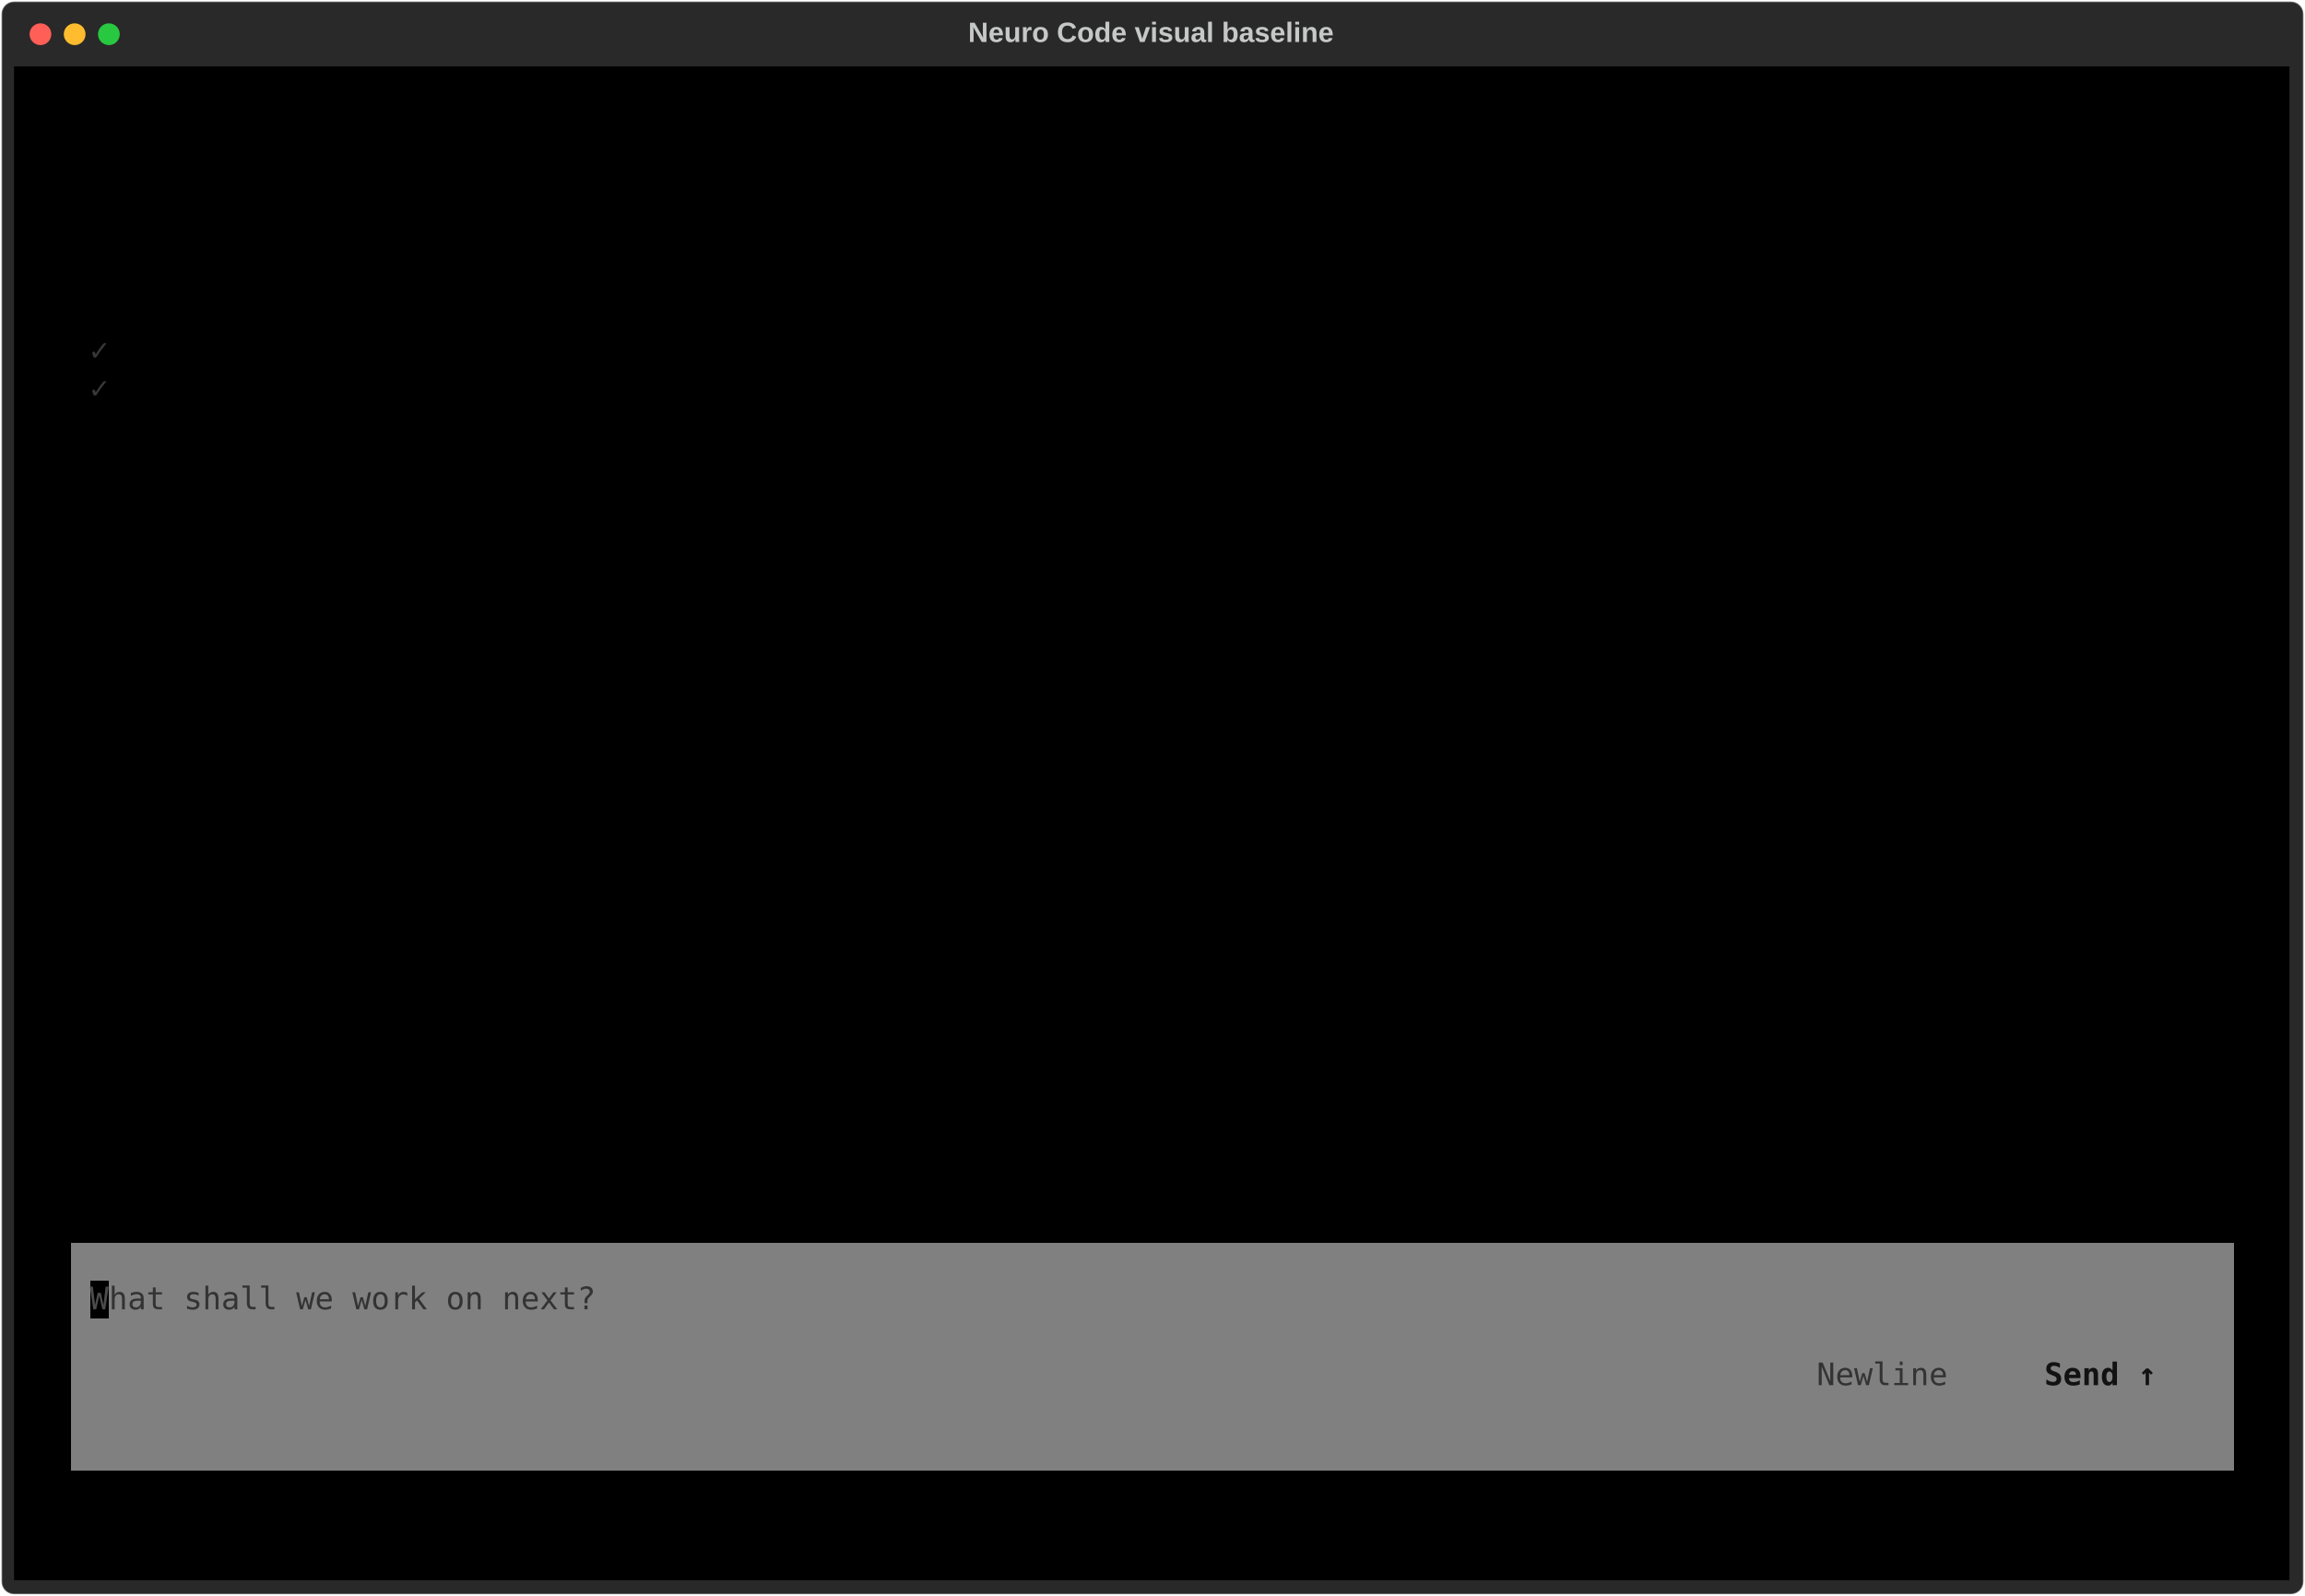
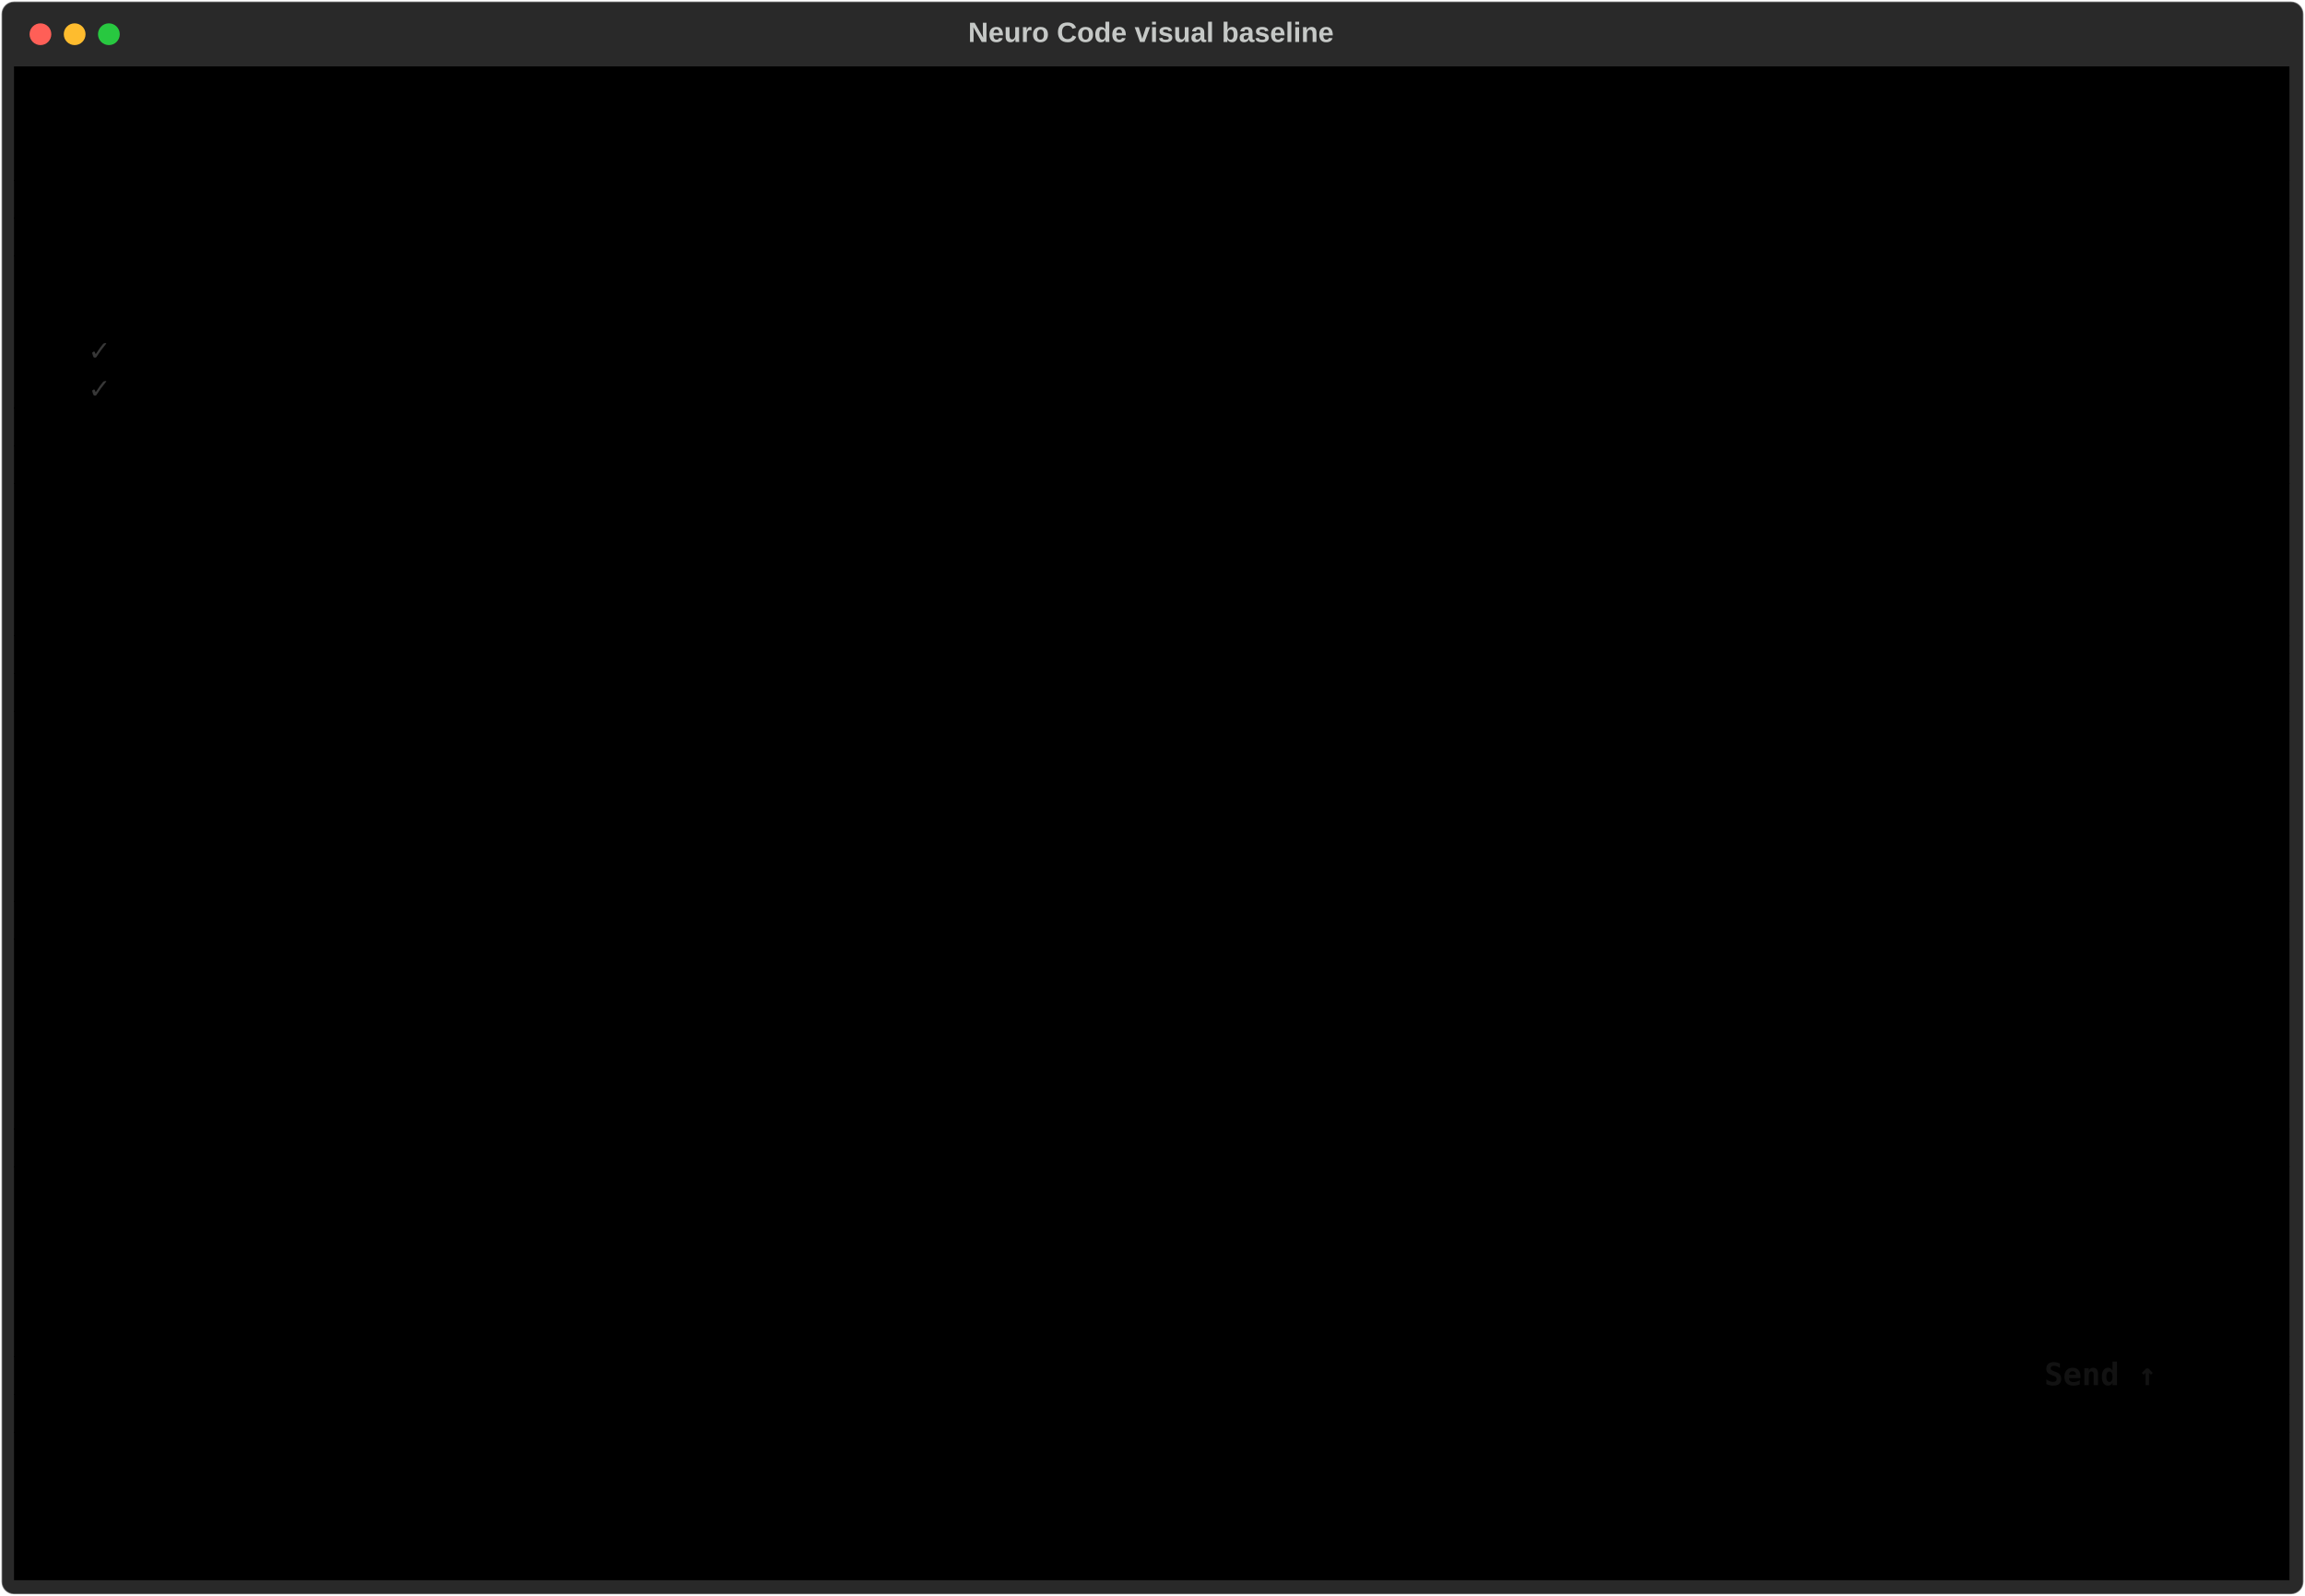
<svg xmlns="http://www.w3.org/2000/svg" class="rich-terminal" viewBox="0 0 1482 1026.0">
  <style>

    @font-face {
        font-family: "Fira Code";
        src: local("FiraCode-Regular"),
                url("https://cdnjs.cloudflare.com/ajax/libs/firacode/6.2.0/woff2/FiraCode-Regular.woff2") format("woff2"),
                url("https://cdnjs.cloudflare.com/ajax/libs/firacode/6.2.0/woff/FiraCode-Regular.woff") format("woff");
        font-style: normal;
        font-weight: 400;
    }
    @font-face {
        font-family: "Fira Code";
        src: local("FiraCode-Bold"),
                url("https://cdnjs.cloudflare.com/ajax/libs/firacode/6.2.0/woff2/FiraCode-Bold.woff2") format("woff2"),
                url("https://cdnjs.cloudflare.com/ajax/libs/firacode/6.2.0/woff/FiraCode-Bold.woff") format("woff");
        font-style: bold;
        font-weight: 700;
    }

-     .terminal-3886318986-matrix {
+     .terminal-2672326198-matrix {
        font-family: Fira Code, monospace;
        font-size: 20px;
        line-height: 24.4px;
        font-variant-east-asian: full-width;
    }

-     .terminal-3886318986-title {
+     .terminal-2672326198-title {
        font-size: 18px;
        font-weight: bold;
        font-family: arial;
    }

-     .terminal-3886318986-r1 { fill: #c5c8c6 }
- .terminal-3886318986-r2 { fill: #000000;font-weight: bold }
- .terminal-3886318986-r3 { fill: #000000 }
- .terminal-3886318986-r4 { fill: #373737;font-weight: bold }
- .terminal-3886318986-r5 { fill: #4c4c4c }
- .terminal-3886318986-r6 { fill: #333333 }
- .terminal-3886318986-r7 { fill: #808080 }
- .terminal-3886318986-r8 { fill: #121212;font-weight: bold }
+     .terminal-2672326198-r1 { fill: #c5c8c6 }
+ .terminal-2672326198-r2 { fill: #000000;font-weight: bold }
+ .terminal-2672326198-r3 { fill: #000000 }
+ .terminal-2672326198-r4 { fill: #373737;font-weight: bold }
+ .terminal-2672326198-r5 { fill: #121212;font-weight: bold }
    </style>
  <defs>
-     <clipPath id="terminal-3886318986-clip-terminal">
+     <clipPath id="terminal-2672326198-clip-terminal">
      <rect x="0" y="0" width="1463.0" height="975.0" />
    </clipPath>
-     <clipPath id="terminal-3886318986-line-0">
+     <clipPath id="terminal-2672326198-line-0">
      <rect x="0" y="1.5" width="1464" height="24.65" />
    </clipPath>
-     <clipPath id="terminal-3886318986-line-1">
+     <clipPath id="terminal-2672326198-line-1">
      <rect x="0" y="25.9" width="1464" height="24.65" />
    </clipPath>
-     <clipPath id="terminal-3886318986-line-2">
+     <clipPath id="terminal-2672326198-line-2">
      <rect x="0" y="50.3" width="1464" height="24.65" />
    </clipPath>
-     <clipPath id="terminal-3886318986-line-3">
+     <clipPath id="terminal-2672326198-line-3">
      <rect x="0" y="74.7" width="1464" height="24.65" />
    </clipPath>
-     <clipPath id="terminal-3886318986-line-4">
+     <clipPath id="terminal-2672326198-line-4">
      <rect x="0" y="99.1" width="1464" height="24.65" />
    </clipPath>
-     <clipPath id="terminal-3886318986-line-5">
+     <clipPath id="terminal-2672326198-line-5">
      <rect x="0" y="123.5" width="1464" height="24.65" />
    </clipPath>
-     <clipPath id="terminal-3886318986-line-6">
+     <clipPath id="terminal-2672326198-line-6">
      <rect x="0" y="147.9" width="1464" height="24.65" />
    </clipPath>
-     <clipPath id="terminal-3886318986-line-7">
+     <clipPath id="terminal-2672326198-line-7">
      <rect x="0" y="172.3" width="1464" height="24.65" />
    </clipPath>
-     <clipPath id="terminal-3886318986-line-8">
+     <clipPath id="terminal-2672326198-line-8">
      <rect x="0" y="196.7" width="1464" height="24.65" />
    </clipPath>
-     <clipPath id="terminal-3886318986-line-9">
+     <clipPath id="terminal-2672326198-line-9">
      <rect x="0" y="221.1" width="1464" height="24.65" />
    </clipPath>
-     <clipPath id="terminal-3886318986-line-10">
+     <clipPath id="terminal-2672326198-line-10">
      <rect x="0" y="245.5" width="1464" height="24.65" />
    </clipPath>
-     <clipPath id="terminal-3886318986-line-11">
+     <clipPath id="terminal-2672326198-line-11">
      <rect x="0" y="269.9" width="1464" height="24.65" />
    </clipPath>
-     <clipPath id="terminal-3886318986-line-12">
+     <clipPath id="terminal-2672326198-line-12">
      <rect x="0" y="294.3" width="1464" height="24.65" />
    </clipPath>
-     <clipPath id="terminal-3886318986-line-13">
+     <clipPath id="terminal-2672326198-line-13">
      <rect x="0" y="318.7" width="1464" height="24.65" />
    </clipPath>
-     <clipPath id="terminal-3886318986-line-14">
+     <clipPath id="terminal-2672326198-line-14">
      <rect x="0" y="343.1" width="1464" height="24.65" />
    </clipPath>
-     <clipPath id="terminal-3886318986-line-15">
+     <clipPath id="terminal-2672326198-line-15">
      <rect x="0" y="367.5" width="1464" height="24.65" />
    </clipPath>
-     <clipPath id="terminal-3886318986-line-16">
+     <clipPath id="terminal-2672326198-line-16">
      <rect x="0" y="391.9" width="1464" height="24.65" />
    </clipPath>
-     <clipPath id="terminal-3886318986-line-17">
+     <clipPath id="terminal-2672326198-line-17">
      <rect x="0" y="416.3" width="1464" height="24.65" />
    </clipPath>
-     <clipPath id="terminal-3886318986-line-18">
+     <clipPath id="terminal-2672326198-line-18">
      <rect x="0" y="440.7" width="1464" height="24.65" />
    </clipPath>
-     <clipPath id="terminal-3886318986-line-19">
+     <clipPath id="terminal-2672326198-line-19">
      <rect x="0" y="465.1" width="1464" height="24.65" />
    </clipPath>
-     <clipPath id="terminal-3886318986-line-20">
+     <clipPath id="terminal-2672326198-line-20">
      <rect x="0" y="489.5" width="1464" height="24.65" />
    </clipPath>
-     <clipPath id="terminal-3886318986-line-21">
+     <clipPath id="terminal-2672326198-line-21">
      <rect x="0" y="513.9" width="1464" height="24.65" />
    </clipPath>
-     <clipPath id="terminal-3886318986-line-22">
+     <clipPath id="terminal-2672326198-line-22">
      <rect x="0" y="538.3" width="1464" height="24.65" />
    </clipPath>
-     <clipPath id="terminal-3886318986-line-23">
+     <clipPath id="terminal-2672326198-line-23">
      <rect x="0" y="562.7" width="1464" height="24.65" />
    </clipPath>
-     <clipPath id="terminal-3886318986-line-24">
+     <clipPath id="terminal-2672326198-line-24">
      <rect x="0" y="587.1" width="1464" height="24.65" />
    </clipPath>
-     <clipPath id="terminal-3886318986-line-25">
+     <clipPath id="terminal-2672326198-line-25">
      <rect x="0" y="611.5" width="1464" height="24.65" />
    </clipPath>
-     <clipPath id="terminal-3886318986-line-26">
+     <clipPath id="terminal-2672326198-line-26">
      <rect x="0" y="635.9" width="1464" height="24.65" />
    </clipPath>
-     <clipPath id="terminal-3886318986-line-27">
+     <clipPath id="terminal-2672326198-line-27">
      <rect x="0" y="660.3" width="1464" height="24.65" />
    </clipPath>
-     <clipPath id="terminal-3886318986-line-28">
+     <clipPath id="terminal-2672326198-line-28">
      <rect x="0" y="684.7" width="1464" height="24.65" />
    </clipPath>
-     <clipPath id="terminal-3886318986-line-29">
+     <clipPath id="terminal-2672326198-line-29">
      <rect x="0" y="709.1" width="1464" height="24.65" />
    </clipPath>
-     <clipPath id="terminal-3886318986-line-30">
+     <clipPath id="terminal-2672326198-line-30">
      <rect x="0" y="733.5" width="1464" height="24.65" />
    </clipPath>
-     <clipPath id="terminal-3886318986-line-31">
+     <clipPath id="terminal-2672326198-line-31">
      <rect x="0" y="757.9" width="1464" height="24.65" />
    </clipPath>
-     <clipPath id="terminal-3886318986-line-32">
+     <clipPath id="terminal-2672326198-line-32">
      <rect x="0" y="782.3" width="1464" height="24.65" />
    </clipPath>
-     <clipPath id="terminal-3886318986-line-33">
+     <clipPath id="terminal-2672326198-line-33">
      <rect x="0" y="806.7" width="1464" height="24.65" />
    </clipPath>
-     <clipPath id="terminal-3886318986-line-34">
+     <clipPath id="terminal-2672326198-line-34">
      <rect x="0" y="831.1" width="1464" height="24.65" />
    </clipPath>
-     <clipPath id="terminal-3886318986-line-35">
+     <clipPath id="terminal-2672326198-line-35">
      <rect x="0" y="855.5" width="1464" height="24.65" />
    </clipPath>
-     <clipPath id="terminal-3886318986-line-36">
+     <clipPath id="terminal-2672326198-line-36">
      <rect x="0" y="879.9" width="1464" height="24.65" />
    </clipPath>
-     <clipPath id="terminal-3886318986-line-37">
+     <clipPath id="terminal-2672326198-line-37">
      <rect x="0" y="904.3" width="1464" height="24.65" />
    </clipPath>
-     <clipPath id="terminal-3886318986-line-38">
+     <clipPath id="terminal-2672326198-line-38">
      <rect x="0" y="928.7" width="1464" height="24.65" />
    </clipPath>
  </defs>
  <rect fill="#292929" stroke="rgba(255,255,255,0.35)" stroke-width="1" x="1" y="1" width="1480" height="1024" rx="8" />
-   <text class="terminal-3886318986-title" fill="#c5c8c6" text-anchor="middle" x="740" y="27">Neuro Code visual baseline</text>
+   <text class="terminal-2672326198-title" fill="#c5c8c6" text-anchor="middle" x="740" y="27">Neuro Code visual baseline</text>
  <g transform="translate(26,22)">
    <circle cx="0" cy="0" r="7" fill="#ff5f57" />
    <circle cx="22" cy="0" r="7" fill="#febc2e" />
    <circle cx="44" cy="0" r="7" fill="#28c840" />
  </g>
-   <g transform="translate(9, 41)" clip-path="url(#terminal-3886318986-clip-terminal)">
+   <g transform="translate(9, 41)" clip-path="url(#terminal-2672326198-clip-terminal)">
    <rect fill="#000000" x="0" y="1.5" width="1464" height="24.65" shape-rendering="crispEdges" />
    <rect fill="#000000" x="0" y="25.9" width="48.8" height="24.65" shape-rendering="crispEdges" />
    <rect fill="#000000" x="48.8" y="25.9" width="61" height="24.65" shape-rendering="crispEdges" />
    <rect fill="#000000" x="109.8" y="25.9" width="85.4" height="24.65" shape-rendering="crispEdges" />
    <rect fill="#000000" x="195.2" y="25.9" width="0" height="24.65" shape-rendering="crispEdges" />
    <rect fill="#000000" x="195.2" y="25.9" width="1159" height="24.65" shape-rendering="crispEdges" />
    <rect fill="#000000" x="1354.2" y="25.9" width="61" height="24.65" shape-rendering="crispEdges" />
    <rect fill="#000000" x="1415.2" y="25.9" width="48.8" height="24.65" shape-rendering="crispEdges" />
    <rect fill="#000000" x="0" y="50.3" width="48.8" height="24.65" shape-rendering="crispEdges" />
    <rect fill="#000000" x="48.8" y="50.3" width="1366.4" height="24.65" shape-rendering="crispEdges" />
    <rect fill="#000000" x="1415.2" y="50.3" width="48.8" height="24.65" shape-rendering="crispEdges" />
    <rect fill="#000000" x="0" y="74.7" width="1464" height="24.65" shape-rendering="crispEdges" />
    <rect fill="#000000" x="0" y="99.1" width="48.8" height="24.65" shape-rendering="crispEdges" />
    <rect fill="#000000" x="48.8" y="99.1" width="61" height="24.65" shape-rendering="crispEdges" />
    <rect fill="#000000" x="109.8" y="99.1" width="24.4" height="24.65" shape-rendering="crispEdges" />
    <rect fill="#000000" x="134.2" y="99.1" width="97.6" height="24.65" shape-rendering="crispEdges" />
    <rect fill="#000000" x="231.8" y="99.1" width="195.2" height="24.65" shape-rendering="crispEdges" />
    <rect fill="#000000" x="427" y="99.1" width="12.2" height="24.65" shape-rendering="crispEdges" />
    <rect fill="#000000" x="439.2" y="99.1" width="158.6" height="24.65" shape-rendering="crispEdges" />
    <rect fill="#000000" x="597.8" y="99.1" width="36.6" height="24.65" shape-rendering="crispEdges" />
    <rect fill="#000000" x="634.4" y="99.1" width="256.2" height="24.65" shape-rendering="crispEdges" />
    <rect fill="#000000" x="890.6" y="99.1" width="573.4" height="24.65" shape-rendering="crispEdges" />
    <rect fill="#000000" x="0" y="123.5" width="36.6" height="24.65" shape-rendering="crispEdges" />
    <rect fill="#000000" x="36.6" y="123.5" width="1390.8" height="24.65" shape-rendering="crispEdges" />
    <rect fill="#000000" x="1427.4" y="123.5" width="36.6" height="24.65" shape-rendering="crispEdges" />
    <rect fill="#000000" x="0" y="147.9" width="48.8" height="24.65" shape-rendering="crispEdges" />
    <rect fill="#000000" x="48.8" y="147.9" width="24.4" height="24.65" shape-rendering="crispEdges" />
    <rect fill="#000000" x="73.2" y="147.9" width="1232.2" height="24.65" shape-rendering="crispEdges" />
    <rect fill="#000000" x="1305.4" y="147.9" width="109.8" height="24.65" shape-rendering="crispEdges" />
    <rect fill="#000000" x="1415.2" y="147.9" width="48.8" height="24.65" shape-rendering="crispEdges" />
    <rect fill="#000000" x="0" y="172.3" width="48.8" height="24.65" shape-rendering="crispEdges" />
    <rect fill="#000000" x="48.8" y="172.3" width="12.2" height="24.65" shape-rendering="crispEdges" />
    <rect fill="#000000" x="61" y="172.3" width="1354.2" height="24.65" shape-rendering="crispEdges" />
    <rect fill="#000000" x="1415.2" y="172.3" width="48.8" height="24.65" shape-rendering="crispEdges" />
    <rect fill="#000000" x="0" y="196.7" width="48.8" height="24.65" shape-rendering="crispEdges" />
    <rect fill="#000000" x="48.8" y="196.7" width="12.2" height="24.65" shape-rendering="crispEdges" />
    <rect fill="#000000" x="61" y="196.7" width="1354.2" height="24.65" shape-rendering="crispEdges" />
    <rect fill="#000000" x="1415.2" y="196.7" width="48.8" height="24.65" shape-rendering="crispEdges" />
    <rect fill="#000000" x="0" y="221.1" width="36.6" height="24.65" shape-rendering="crispEdges" />
    <rect fill="#000000" x="36.6" y="221.1" width="1390.8" height="24.65" shape-rendering="crispEdges" />
    <rect fill="#000000" x="1427.4" y="221.1" width="36.6" height="24.65" shape-rendering="crispEdges" />
    <rect fill="#000000" x="0" y="245.5" width="36.6" height="24.65" shape-rendering="crispEdges" />
    <rect fill="#000000" x="36.6" y="245.5" width="1390.8" height="24.65" shape-rendering="crispEdges" />
    <rect fill="#000000" x="1427.4" y="245.5" width="36.6" height="24.65" shape-rendering="crispEdges" />
    <rect fill="#000000" x="0" y="269.9" width="36.6" height="24.65" shape-rendering="crispEdges" />
    <rect fill="#000000" x="36.6" y="269.9" width="1390.8" height="24.65" shape-rendering="crispEdges" />
    <rect fill="#000000" x="1427.4" y="269.9" width="36.6" height="24.65" shape-rendering="crispEdges" />
    <rect fill="#000000" x="0" y="294.3" width="36.6" height="24.65" shape-rendering="crispEdges" />
    <rect fill="#000000" x="36.6" y="294.3" width="1390.8" height="24.65" shape-rendering="crispEdges" />
    <rect fill="#000000" x="1427.4" y="294.3" width="36.6" height="24.65" shape-rendering="crispEdges" />
    <rect fill="#000000" x="0" y="318.7" width="36.6" height="24.65" shape-rendering="crispEdges" />
    <rect fill="#000000" x="36.6" y="318.7" width="1390.8" height="24.65" shape-rendering="crispEdges" />
    <rect fill="#000000" x="1427.4" y="318.7" width="36.6" height="24.65" shape-rendering="crispEdges" />
    <rect fill="#000000" x="0" y="343.1" width="36.6" height="24.65" shape-rendering="crispEdges" />
    <rect fill="#000000" x="36.6" y="343.1" width="1390.8" height="24.65" shape-rendering="crispEdges" />
    <rect fill="#000000" x="1427.4" y="343.1" width="36.6" height="24.65" shape-rendering="crispEdges" />
    <rect fill="#000000" x="0" y="367.5" width="36.6" height="24.65" shape-rendering="crispEdges" />
    <rect fill="#000000" x="36.6" y="367.5" width="1390.8" height="24.65" shape-rendering="crispEdges" />
    <rect fill="#000000" x="1427.4" y="367.5" width="36.6" height="24.65" shape-rendering="crispEdges" />
    <rect fill="#000000" x="0" y="391.9" width="36.6" height="24.65" shape-rendering="crispEdges" />
    <rect fill="#000000" x="36.6" y="391.9" width="1390.8" height="24.65" shape-rendering="crispEdges" />
    <rect fill="#000000" x="1427.4" y="391.9" width="36.6" height="24.65" shape-rendering="crispEdges" />
    <rect fill="#000000" x="0" y="416.3" width="36.6" height="24.65" shape-rendering="crispEdges" />
    <rect fill="#000000" x="36.6" y="416.3" width="1390.8" height="24.65" shape-rendering="crispEdges" />
    <rect fill="#000000" x="1427.4" y="416.3" width="36.6" height="24.65" shape-rendering="crispEdges" />
    <rect fill="#000000" x="0" y="440.7" width="36.6" height="24.65" shape-rendering="crispEdges" />
    <rect fill="#000000" x="36.6" y="440.7" width="1390.8" height="24.65" shape-rendering="crispEdges" />
    <rect fill="#000000" x="1427.4" y="440.7" width="36.6" height="24.65" shape-rendering="crispEdges" />
    <rect fill="#000000" x="0" y="465.1" width="36.6" height="24.65" shape-rendering="crispEdges" />
    <rect fill="#000000" x="36.6" y="465.1" width="1390.8" height="24.65" shape-rendering="crispEdges" />
    <rect fill="#000000" x="1427.4" y="465.1" width="36.6" height="24.65" shape-rendering="crispEdges" />
    <rect fill="#000000" x="0" y="489.5" width="36.6" height="24.65" shape-rendering="crispEdges" />
    <rect fill="#000000" x="36.6" y="489.5" width="1390.8" height="24.65" shape-rendering="crispEdges" />
    <rect fill="#000000" x="1427.4" y="489.5" width="36.6" height="24.65" shape-rendering="crispEdges" />
    <rect fill="#000000" x="0" y="513.9" width="36.6" height="24.65" shape-rendering="crispEdges" />
    <rect fill="#000000" x="36.6" y="513.9" width="1390.8" height="24.65" shape-rendering="crispEdges" />
    <rect fill="#000000" x="1427.4" y="513.9" width="36.6" height="24.65" shape-rendering="crispEdges" />
    <rect fill="#000000" x="0" y="538.3" width="36.6" height="24.65" shape-rendering="crispEdges" />
    <rect fill="#000000" x="36.6" y="538.3" width="1390.8" height="24.65" shape-rendering="crispEdges" />
    <rect fill="#000000" x="1427.4" y="538.3" width="36.6" height="24.65" shape-rendering="crispEdges" />
    <rect fill="#000000" x="0" y="562.7" width="36.6" height="24.65" shape-rendering="crispEdges" />
    <rect fill="#000000" x="36.6" y="562.7" width="1390.8" height="24.65" shape-rendering="crispEdges" />
    <rect fill="#000000" x="1427.4" y="562.7" width="36.6" height="24.65" shape-rendering="crispEdges" />
    <rect fill="#000000" x="0" y="587.1" width="36.6" height="24.65" shape-rendering="crispEdges" />
    <rect fill="#000000" x="36.6" y="587.1" width="1390.8" height="24.65" shape-rendering="crispEdges" />
    <rect fill="#000000" x="1427.4" y="587.1" width="36.6" height="24.65" shape-rendering="crispEdges" />
    <rect fill="#000000" x="0" y="611.5" width="36.6" height="24.65" shape-rendering="crispEdges" />
    <rect fill="#000000" x="36.6" y="611.5" width="1390.8" height="24.65" shape-rendering="crispEdges" />
    <rect fill="#000000" x="1427.4" y="611.5" width="36.6" height="24.65" shape-rendering="crispEdges" />
    <rect fill="#000000" x="0" y="635.9" width="36.6" height="24.65" shape-rendering="crispEdges" />
    <rect fill="#000000" x="36.6" y="635.9" width="1390.8" height="24.65" shape-rendering="crispEdges" />
    <rect fill="#000000" x="1427.4" y="635.9" width="36.6" height="24.65" shape-rendering="crispEdges" />
    <rect fill="#000000" x="0" y="660.3" width="36.6" height="24.65" shape-rendering="crispEdges" />
    <rect fill="#000000" x="36.6" y="660.3" width="1390.8" height="24.65" shape-rendering="crispEdges" />
    <rect fill="#000000" x="1427.4" y="660.3" width="36.6" height="24.65" shape-rendering="crispEdges" />
    <rect fill="#000000" x="0" y="684.7" width="36.6" height="24.65" shape-rendering="crispEdges" />
    <rect fill="#000000" x="36.6" y="684.7" width="1390.8" height="24.65" shape-rendering="crispEdges" />
    <rect fill="#000000" x="1427.4" y="684.7" width="36.6" height="24.65" shape-rendering="crispEdges" />
    <rect fill="#000000" x="0" y="709.1" width="36.6" height="24.65" shape-rendering="crispEdges" />
    <rect fill="#000000" x="36.6" y="709.1" width="1390.8" height="24.65" shape-rendering="crispEdges" />
    <rect fill="#000000" x="1427.4" y="709.1" width="36.6" height="24.65" shape-rendering="crispEdges" />
    <rect fill="#000000" x="0" y="733.5" width="1464" height="24.65" shape-rendering="crispEdges" />
-     <rect fill="#000000" x="0" y="757.9" width="36.6" height="24.65" shape-rendering="crispEdges" />
-     <rect fill="#808080" x="36.6" y="757.9" width="1390.8" height="24.65" shape-rendering="crispEdges" />
-     <rect fill="#000000" x="1427.4" y="757.9" width="36.6" height="24.65" shape-rendering="crispEdges" />
-     <rect fill="#000000" x="0" y="782.3" width="36.6" height="24.65" shape-rendering="crispEdges" />
-     <rect fill="#808080" x="36.6" y="782.3" width="12.2" height="24.65" shape-rendering="crispEdges" />
-     <rect fill="#808080" x="48.8" y="782.3" width="0" height="24.65" shape-rendering="crispEdges" />
-     <rect fill="#000000" x="48.8" y="782.3" width="12.2" height="24.65" shape-rendering="crispEdges" />
-     <rect fill="#808080" x="61" y="782.3" width="329.4" height="24.65" shape-rendering="crispEdges" />
-     <rect fill="#808080" x="390.4" y="782.3" width="1024.8" height="24.65" shape-rendering="crispEdges" />
-     <rect fill="#808080" x="1415.2" y="782.3" width="12.2" height="24.65" shape-rendering="crispEdges" />
-     <rect fill="#000000" x="1427.4" y="782.3" width="36.6" height="24.65" shape-rendering="crispEdges" />
-     <rect fill="#000000" x="0" y="806.7" width="36.6" height="24.65" shape-rendering="crispEdges" />
-     <rect fill="#808080" x="36.6" y="806.7" width="12.2" height="24.65" shape-rendering="crispEdges" />
-     <rect fill="#808080" x="48.8" y="806.7" width="1366.4" height="24.65" shape-rendering="crispEdges" />
-     <rect fill="#808080" x="1415.2" y="806.7" width="12.2" height="24.65" shape-rendering="crispEdges" />
-     <rect fill="#000000" x="1427.4" y="806.7" width="36.6" height="24.65" shape-rendering="crispEdges" />
-     <rect fill="#000000" x="0" y="831.1" width="36.6" height="24.65" shape-rendering="crispEdges" />
-     <rect fill="#808080" x="36.6" y="831.1" width="12.2" height="24.65" shape-rendering="crispEdges" />
-     <rect fill="#808080" x="48.8" y="831.1" width="1098" height="24.65" shape-rendering="crispEdges" />
-     <rect fill="#808080" x="1146.8" y="831.1" width="12.2" height="24.65" shape-rendering="crispEdges" />
-     <rect fill="#808080" x="1159" y="831.1" width="109.8" height="24.65" shape-rendering="crispEdges" />
-     <rect fill="#808080" x="1268.8" y="831.1" width="12.2" height="24.65" shape-rendering="crispEdges" />
-     <rect fill="#808080" x="1281" y="831.1" width="12.2" height="24.65" shape-rendering="crispEdges" />
-     <rect fill="#808080" x="1293.2" y="831.1" width="12.2" height="24.65" shape-rendering="crispEdges" />
-     <rect fill="#808080" x="1305.4" y="831.1" width="97.6" height="24.65" shape-rendering="crispEdges" />
-     <rect fill="#808080" x="1403" y="831.1" width="24.4" height="24.65" shape-rendering="crispEdges" />
-     <rect fill="#000000" x="1427.4" y="831.1" width="36.6" height="24.65" shape-rendering="crispEdges" />
-     <rect fill="#000000" x="0" y="855.5" width="36.6" height="24.65" shape-rendering="crispEdges" />
-     <rect fill="#808080" x="36.6" y="855.5" width="12.2" height="24.65" shape-rendering="crispEdges" />
-     <rect fill="#808080" x="48.8" y="855.5" width="1366.4" height="24.65" shape-rendering="crispEdges" />
-     <rect fill="#808080" x="1415.2" y="855.5" width="12.2" height="24.65" shape-rendering="crispEdges" />
-     <rect fill="#000000" x="1427.4" y="855.5" width="36.6" height="24.65" shape-rendering="crispEdges" />
-     <rect fill="#000000" x="0" y="879.9" width="36.6" height="24.65" shape-rendering="crispEdges" />
-     <rect fill="#808080" x="36.6" y="879.9" width="1390.8" height="24.65" shape-rendering="crispEdges" />
-     <rect fill="#000000" x="1427.4" y="879.9" width="36.6" height="24.65" shape-rendering="crispEdges" />
+     <rect fill="#000000" x="0" y="757.9" width="1464" height="24.65" shape-rendering="crispEdges" />
+     <rect fill="#000000" x="0" y="782.3" width="48.8" height="24.65" shape-rendering="crispEdges" />
+     <rect fill="#000000" x="48.8" y="782.3" width="0" height="24.65" shape-rendering="crispEdges" />
+     <rect fill="#000000" x="48.8" y="782.3" width="341.6" height="24.65" shape-rendering="crispEdges" />
+     <rect fill="#000000" x="390.4" y="782.3" width="1024.8" height="24.65" shape-rendering="crispEdges" />
+     <rect fill="#000000" x="1415.2" y="782.3" width="48.8" height="24.65" shape-rendering="crispEdges" />
+     <rect fill="#000000" x="0" y="806.7" width="48.8" height="24.65" shape-rendering="crispEdges" />
+     <rect fill="#000000" x="48.8" y="806.7" width="1366.4" height="24.65" shape-rendering="crispEdges" />
+     <rect fill="#000000" x="1415.2" y="806.7" width="48.8" height="24.65" shape-rendering="crispEdges" />
+     <rect fill="#000000" x="0" y="831.1" width="48.8" height="24.65" shape-rendering="crispEdges" />
+     <rect fill="#000000" x="48.8" y="831.1" width="1098" height="24.65" shape-rendering="crispEdges" />
+     <rect fill="#000000" x="1146.8" y="831.1" width="12.2" height="24.65" shape-rendering="crispEdges" />
+     <rect fill="#000000" x="1159" y="831.1" width="109.8" height="24.65" shape-rendering="crispEdges" />
+     <rect fill="#000000" x="1268.8" y="831.1" width="12.2" height="24.65" shape-rendering="crispEdges" />
+     <rect fill="#000000" x="1281" y="831.1" width="12.2" height="24.65" shape-rendering="crispEdges" />
+     <rect fill="#000000" x="1293.2" y="831.1" width="12.2" height="24.65" shape-rendering="crispEdges" />
+     <rect fill="#000000" x="1305.4" y="831.1" width="97.6" height="24.65" shape-rendering="crispEdges" />
+     <rect fill="#000000" x="1403" y="831.1" width="61" height="24.65" shape-rendering="crispEdges" />
+     <rect fill="#000000" x="0" y="855.5" width="48.8" height="24.65" shape-rendering="crispEdges" />
+     <rect fill="#000000" x="48.8" y="855.5" width="1366.4" height="24.65" shape-rendering="crispEdges" />
+     <rect fill="#000000" x="1415.2" y="855.5" width="48.8" height="24.65" shape-rendering="crispEdges" />
+     <rect fill="#000000" x="0" y="879.9" width="1464" height="24.65" shape-rendering="crispEdges" />
    <rect fill="#000000" x="0" y="904.3" width="36.6" height="24.65" shape-rendering="crispEdges" />
    <rect fill="#000000" x="36.6" y="904.3" width="1390.8" height="24.65" shape-rendering="crispEdges" />
    <rect fill="#000000" x="1427.4" y="904.3" width="36.6" height="24.65" shape-rendering="crispEdges" />
    <rect fill="#000000" x="0" y="928.7" width="48.8" height="24.65" shape-rendering="crispEdges" />
    <rect fill="#000000" x="48.8" y="928.7" width="1366.4" height="24.65" shape-rendering="crispEdges" />
    <rect fill="#000000" x="1415.2" y="928.7" width="48.8" height="24.65" shape-rendering="crispEdges" />
    <rect fill="#000000" x="0" y="953.1" width="1464" height="24.65" shape-rendering="crispEdges" />
-     <g class="terminal-3886318986-matrix">
-       <text class="terminal-3886318986-r1" x="1464" y="20" textLength="12.2" clip-path="url(#terminal-3886318986-line-0)">
- </text>
-       <text class="terminal-3886318986-r2" x="48.8" y="44.4" textLength="61" clip-path="url(#terminal-3886318986-line-1)">NEURO</text>
-       <text class="terminal-3886318986-r3" x="109.8" y="44.4" textLength="85.4" clip-path="url(#terminal-3886318986-line-1)"> / CODE</text>
-       <text class="terminal-3886318986-r3" x="1354.2" y="44.4" textLength="61" clip-path="url(#terminal-3886318986-line-1)">13:37</text>
-       <text class="terminal-3886318986-r1" x="1464" y="44.4" textLength="12.2" clip-path="url(#terminal-3886318986-line-1)">
- </text>
-       <text class="terminal-3886318986-r1" x="1464" y="68.8" textLength="12.2" clip-path="url(#terminal-3886318986-line-2)">
- </text>
-       <text class="terminal-3886318986-r1" x="1464" y="93.2" textLength="12.2" clip-path="url(#terminal-3886318986-line-3)">
- </text>
-       <text class="terminal-3886318986-r2" x="48.8" y="117.6" textLength="61" clip-path="url(#terminal-3886318986-line-4)">NEURO</text>
-       <text class="terminal-3886318986-r3" x="134.2" y="117.6" textLength="97.6" clip-path="url(#terminal-3886318986-line-4)">Ready · </text>
-       <text class="terminal-3886318986-r2" x="231.8" y="117.6" textLength="195.2" clip-path="url(#terminal-3886318986-line-4)">fixture-provider</text>
-       <text class="terminal-3886318986-r3" x="427" y="117.6" textLength="12.2" clip-path="url(#terminal-3886318986-line-4)">/</text>
-       <text class="terminal-3886318986-r2" x="439.2" y="117.6" textLength="158.6" clip-path="url(#terminal-3886318986-line-4)">fixture-model</text>
-       <text class="terminal-3886318986-r3" x="597.8" y="117.6" textLength="36.6" clip-path="url(#terminal-3886318986-line-4)"> · </text>
-       <text class="terminal-3886318986-r3" x="634.4" y="117.6" textLength="256.2" clip-path="url(#terminal-3886318986-line-4)">/workspace/neuro-code</text>
-       <text class="terminal-3886318986-r1" x="1464" y="117.6" textLength="12.2" clip-path="url(#terminal-3886318986-line-4)">
- </text>
-       <text class="terminal-3886318986-r1" x="1464" y="142" textLength="12.2" clip-path="url(#terminal-3886318986-line-5)">
- </text>
-       <text class="terminal-3886318986-r2" x="73.2" y="166.4" textLength="1232.2" clip-path="url(#terminal-3886318986-line-6)">Inspecting repository                                                                                </text>
-       <text class="terminal-3886318986-r1" x="1464" y="166.4" textLength="12.2" clip-path="url(#terminal-3886318986-line-6)">
- </text>
-       <text class="terminal-3886318986-r4" x="48.8" y="190.8" textLength="12.2" clip-path="url(#terminal-3886318986-line-7)">✓</text>
-       <text class="terminal-3886318986-r3" x="61" y="190.8" textLength="1354.2" clip-path="url(#terminal-3886318986-line-7)"> Read 1 file                                                                                              120ms</text>
-       <text class="terminal-3886318986-r1" x="1464" y="190.8" textLength="12.2" clip-path="url(#terminal-3886318986-line-7)">
- </text>
-       <text class="terminal-3886318986-r4" x="48.8" y="215.2" textLength="12.2" clip-path="url(#terminal-3886318986-line-8)">✓</text>
-       <text class="terminal-3886318986-r3" x="61" y="215.2" textLength="1354.2" clip-path="url(#terminal-3886318986-line-8)"> Searched repository once                                                                                  80ms</text>
-       <text class="terminal-3886318986-r1" x="1464" y="215.2" textLength="12.2" clip-path="url(#terminal-3886318986-line-8)">
- </text>
-       <text class="terminal-3886318986-r1" x="1464" y="239.6" textLength="12.2" clip-path="url(#terminal-3886318986-line-9)">
- </text>
-       <text class="terminal-3886318986-r1" x="1464" y="264" textLength="12.2" clip-path="url(#terminal-3886318986-line-10)">
- </text>
-       <text class="terminal-3886318986-r1" x="1464" y="288.4" textLength="12.2" clip-path="url(#terminal-3886318986-line-11)">
- </text>
-       <text class="terminal-3886318986-r1" x="1464" y="312.8" textLength="12.2" clip-path="url(#terminal-3886318986-line-12)">
- </text>
-       <text class="terminal-3886318986-r1" x="1464" y="337.2" textLength="12.2" clip-path="url(#terminal-3886318986-line-13)">
- </text>
-       <text class="terminal-3886318986-r1" x="1464" y="361.6" textLength="12.2" clip-path="url(#terminal-3886318986-line-14)">
- </text>
-       <text class="terminal-3886318986-r1" x="1464" y="386" textLength="12.2" clip-path="url(#terminal-3886318986-line-15)">
- </text>
-       <text class="terminal-3886318986-r1" x="1464" y="410.4" textLength="12.2" clip-path="url(#terminal-3886318986-line-16)">
- </text>
-       <text class="terminal-3886318986-r1" x="1464" y="434.8" textLength="12.2" clip-path="url(#terminal-3886318986-line-17)">
- </text>
-       <text class="terminal-3886318986-r1" x="1464" y="459.2" textLength="12.2" clip-path="url(#terminal-3886318986-line-18)">
- </text>
-       <text class="terminal-3886318986-r1" x="1464" y="483.6" textLength="12.2" clip-path="url(#terminal-3886318986-line-19)">
- </text>
-       <text class="terminal-3886318986-r1" x="1464" y="508" textLength="12.2" clip-path="url(#terminal-3886318986-line-20)">
- </text>
-       <text class="terminal-3886318986-r1" x="1464" y="532.4" textLength="12.2" clip-path="url(#terminal-3886318986-line-21)">
- </text>
-       <text class="terminal-3886318986-r1" x="1464" y="556.8" textLength="12.2" clip-path="url(#terminal-3886318986-line-22)">
- </text>
-       <text class="terminal-3886318986-r1" x="1464" y="581.2" textLength="12.2" clip-path="url(#terminal-3886318986-line-23)">
- </text>
-       <text class="terminal-3886318986-r1" x="1464" y="605.6" textLength="12.2" clip-path="url(#terminal-3886318986-line-24)">
- </text>
-       <text class="terminal-3886318986-r1" x="1464" y="630" textLength="12.2" clip-path="url(#terminal-3886318986-line-25)">
- </text>
-       <text class="terminal-3886318986-r1" x="1464" y="654.4" textLength="12.2" clip-path="url(#terminal-3886318986-line-26)">
- </text>
-       <text class="terminal-3886318986-r1" x="1464" y="678.8" textLength="12.2" clip-path="url(#terminal-3886318986-line-27)">
- </text>
-       <text class="terminal-3886318986-r1" x="1464" y="703.2" textLength="12.2" clip-path="url(#terminal-3886318986-line-28)">
- </text>
-       <text class="terminal-3886318986-r1" x="1464" y="727.6" textLength="12.2" clip-path="url(#terminal-3886318986-line-29)">
- </text>
-       <text class="terminal-3886318986-r1" x="1464" y="752" textLength="12.2" clip-path="url(#terminal-3886318986-line-30)">
- </text>
-       <text class="terminal-3886318986-r1" x="1464" y="776.4" textLength="12.2" clip-path="url(#terminal-3886318986-line-31)">
- </text>
-       <text class="terminal-3886318986-r5" x="48.8" y="800.8" textLength="12.2" clip-path="url(#terminal-3886318986-line-32)">W</text>
-       <text class="terminal-3886318986-r6" x="61" y="800.8" textLength="329.4" clip-path="url(#terminal-3886318986-line-32)">hat shall we work on next? </text>
-       <text class="terminal-3886318986-r1" x="1464" y="800.8" textLength="12.2" clip-path="url(#terminal-3886318986-line-32)">
- </text>
-       <text class="terminal-3886318986-r1" x="1464" y="825.2" textLength="12.2" clip-path="url(#terminal-3886318986-line-33)">
- </text>
-       <text class="terminal-3886318986-r7" x="48.8" y="849.6" textLength="1098" clip-path="url(#terminal-3886318986-line-34)">Ctrl+J / F2 newline · / commands                                                          </text>
-       <text class="terminal-3886318986-r6" x="1159" y="849.6" textLength="109.8" clip-path="url(#terminal-3886318986-line-34)"> Newline </text>
-       <text class="terminal-3886318986-r8" x="1305.4" y="849.6" textLength="97.6" clip-path="url(#terminal-3886318986-line-34)"> Send ↑ </text>
-       <text class="terminal-3886318986-r1" x="1464" y="849.6" textLength="12.2" clip-path="url(#terminal-3886318986-line-34)">
- </text>
-       <text class="terminal-3886318986-r1" x="1464" y="874" textLength="12.2" clip-path="url(#terminal-3886318986-line-35)">
- </text>
-       <text class="terminal-3886318986-r1" x="1464" y="898.4" textLength="12.2" clip-path="url(#terminal-3886318986-line-36)">
- </text>
-       <text class="terminal-3886318986-r1" x="1464" y="922.8" textLength="12.2" clip-path="url(#terminal-3886318986-line-37)">
- </text>
-       <text class="terminal-3886318986-r3" x="48.8" y="947.2" textLength="1366.4" clip-path="url(#terminal-3886318986-line-38)">fixture-model                                             · high · normal  ctx ≈0 tok      /workspace/neuro-code</text>
-       <text class="terminal-3886318986-r1" x="1464" y="947.2" textLength="12.2" clip-path="url(#terminal-3886318986-line-38)">
+     <g class="terminal-2672326198-matrix">
+       <text class="terminal-2672326198-r1" x="1464" y="20" textLength="12.2" clip-path="url(#terminal-2672326198-line-0)">
+ </text>
+       <text class="terminal-2672326198-r2" x="48.8" y="44.4" textLength="61" clip-path="url(#terminal-2672326198-line-1)">NEURO</text>
+       <text class="terminal-2672326198-r3" x="109.8" y="44.4" textLength="85.4" clip-path="url(#terminal-2672326198-line-1)"> / CODE</text>
+       <text class="terminal-2672326198-r3" x="1354.2" y="44.4" textLength="61" clip-path="url(#terminal-2672326198-line-1)">13:37</text>
+       <text class="terminal-2672326198-r1" x="1464" y="44.4" textLength="12.2" clip-path="url(#terminal-2672326198-line-1)">
+ </text>
+       <text class="terminal-2672326198-r1" x="1464" y="68.8" textLength="12.2" clip-path="url(#terminal-2672326198-line-2)">
+ </text>
+       <text class="terminal-2672326198-r1" x="1464" y="93.2" textLength="12.2" clip-path="url(#terminal-2672326198-line-3)">
+ </text>
+       <text class="terminal-2672326198-r2" x="48.8" y="117.6" textLength="61" clip-path="url(#terminal-2672326198-line-4)">NEURO</text>
+       <text class="terminal-2672326198-r3" x="134.2" y="117.6" textLength="97.6" clip-path="url(#terminal-2672326198-line-4)">Ready · </text>
+       <text class="terminal-2672326198-r2" x="231.8" y="117.6" textLength="195.2" clip-path="url(#terminal-2672326198-line-4)">fixture-provider</text>
+       <text class="terminal-2672326198-r3" x="427" y="117.6" textLength="12.2" clip-path="url(#terminal-2672326198-line-4)">/</text>
+       <text class="terminal-2672326198-r2" x="439.2" y="117.6" textLength="158.6" clip-path="url(#terminal-2672326198-line-4)">fixture-model</text>
+       <text class="terminal-2672326198-r3" x="597.8" y="117.6" textLength="36.6" clip-path="url(#terminal-2672326198-line-4)"> · </text>
+       <text class="terminal-2672326198-r3" x="634.4" y="117.6" textLength="256.2" clip-path="url(#terminal-2672326198-line-4)">/workspace/neuro-code</text>
+       <text class="terminal-2672326198-r1" x="1464" y="117.6" textLength="12.2" clip-path="url(#terminal-2672326198-line-4)">
+ </text>
+       <text class="terminal-2672326198-r1" x="1464" y="142" textLength="12.2" clip-path="url(#terminal-2672326198-line-5)">
+ </text>
+       <text class="terminal-2672326198-r2" x="73.2" y="166.4" textLength="1232.2" clip-path="url(#terminal-2672326198-line-6)">Inspecting repository                                                                                </text>
+       <text class="terminal-2672326198-r1" x="1464" y="166.4" textLength="12.2" clip-path="url(#terminal-2672326198-line-6)">
+ </text>
+       <text class="terminal-2672326198-r4" x="48.8" y="190.8" textLength="12.2" clip-path="url(#terminal-2672326198-line-7)">✓</text>
+       <text class="terminal-2672326198-r3" x="61" y="190.8" textLength="1354.2" clip-path="url(#terminal-2672326198-line-7)"> Read 1 file                                                                                              120ms</text>
+       <text class="terminal-2672326198-r1" x="1464" y="190.8" textLength="12.2" clip-path="url(#terminal-2672326198-line-7)">
+ </text>
+       <text class="terminal-2672326198-r4" x="48.8" y="215.2" textLength="12.2" clip-path="url(#terminal-2672326198-line-8)">✓</text>
+       <text class="terminal-2672326198-r3" x="61" y="215.2" textLength="1354.2" clip-path="url(#terminal-2672326198-line-8)"> Searched repository once                                                                                  80ms</text>
+       <text class="terminal-2672326198-r1" x="1464" y="215.2" textLength="12.2" clip-path="url(#terminal-2672326198-line-8)">
+ </text>
+       <text class="terminal-2672326198-r1" x="1464" y="239.6" textLength="12.2" clip-path="url(#terminal-2672326198-line-9)">
+ </text>
+       <text class="terminal-2672326198-r1" x="1464" y="264" textLength="12.2" clip-path="url(#terminal-2672326198-line-10)">
+ </text>
+       <text class="terminal-2672326198-r1" x="1464" y="288.4" textLength="12.2" clip-path="url(#terminal-2672326198-line-11)">
+ </text>
+       <text class="terminal-2672326198-r1" x="1464" y="312.8" textLength="12.2" clip-path="url(#terminal-2672326198-line-12)">
+ </text>
+       <text class="terminal-2672326198-r1" x="1464" y="337.2" textLength="12.2" clip-path="url(#terminal-2672326198-line-13)">
+ </text>
+       <text class="terminal-2672326198-r1" x="1464" y="361.6" textLength="12.2" clip-path="url(#terminal-2672326198-line-14)">
+ </text>
+       <text class="terminal-2672326198-r1" x="1464" y="386" textLength="12.2" clip-path="url(#terminal-2672326198-line-15)">
+ </text>
+       <text class="terminal-2672326198-r1" x="1464" y="410.4" textLength="12.2" clip-path="url(#terminal-2672326198-line-16)">
+ </text>
+       <text class="terminal-2672326198-r1" x="1464" y="434.8" textLength="12.2" clip-path="url(#terminal-2672326198-line-17)">
+ </text>
+       <text class="terminal-2672326198-r1" x="1464" y="459.2" textLength="12.2" clip-path="url(#terminal-2672326198-line-18)">
+ </text>
+       <text class="terminal-2672326198-r1" x="1464" y="483.6" textLength="12.2" clip-path="url(#terminal-2672326198-line-19)">
+ </text>
+       <text class="terminal-2672326198-r1" x="1464" y="508" textLength="12.2" clip-path="url(#terminal-2672326198-line-20)">
+ </text>
+       <text class="terminal-2672326198-r1" x="1464" y="532.4" textLength="12.2" clip-path="url(#terminal-2672326198-line-21)">
+ </text>
+       <text class="terminal-2672326198-r1" x="1464" y="556.8" textLength="12.2" clip-path="url(#terminal-2672326198-line-22)">
+ </text>
+       <text class="terminal-2672326198-r1" x="1464" y="581.2" textLength="12.2" clip-path="url(#terminal-2672326198-line-23)">
+ </text>
+       <text class="terminal-2672326198-r1" x="1464" y="605.6" textLength="12.2" clip-path="url(#terminal-2672326198-line-24)">
+ </text>
+       <text class="terminal-2672326198-r1" x="1464" y="630" textLength="12.2" clip-path="url(#terminal-2672326198-line-25)">
+ </text>
+       <text class="terminal-2672326198-r1" x="1464" y="654.4" textLength="12.2" clip-path="url(#terminal-2672326198-line-26)">
+ </text>
+       <text class="terminal-2672326198-r1" x="1464" y="678.8" textLength="12.2" clip-path="url(#terminal-2672326198-line-27)">
+ </text>
+       <text class="terminal-2672326198-r1" x="1464" y="703.2" textLength="12.2" clip-path="url(#terminal-2672326198-line-28)">
+ </text>
+       <text class="terminal-2672326198-r1" x="1464" y="727.6" textLength="12.2" clip-path="url(#terminal-2672326198-line-29)">
+ </text>
+       <text class="terminal-2672326198-r1" x="1464" y="752" textLength="12.2" clip-path="url(#terminal-2672326198-line-30)">
+ </text>
+       <text class="terminal-2672326198-r1" x="1464" y="776.4" textLength="12.2" clip-path="url(#terminal-2672326198-line-31)">
+ </text>
+       <text class="terminal-2672326198-r3" x="48.8" y="800.8" textLength="341.6" clip-path="url(#terminal-2672326198-line-32)">What shall we work on next? </text>
+       <text class="terminal-2672326198-r1" x="1464" y="800.8" textLength="12.2" clip-path="url(#terminal-2672326198-line-32)">
+ </text>
+       <text class="terminal-2672326198-r1" x="1464" y="825.2" textLength="12.2" clip-path="url(#terminal-2672326198-line-33)">
+ </text>
+       <text class="terminal-2672326198-r3" x="48.8" y="849.6" textLength="1098" clip-path="url(#terminal-2672326198-line-34)">Ctrl+J / F2 newline · / commands                                                          </text>
+       <text class="terminal-2672326198-r3" x="1159" y="849.6" textLength="109.8" clip-path="url(#terminal-2672326198-line-34)"> Newline </text>
+       <text class="terminal-2672326198-r5" x="1305.4" y="849.6" textLength="97.6" clip-path="url(#terminal-2672326198-line-34)"> Send ↑ </text>
+       <text class="terminal-2672326198-r1" x="1464" y="849.6" textLength="12.2" clip-path="url(#terminal-2672326198-line-34)">
+ </text>
+       <text class="terminal-2672326198-r1" x="1464" y="874" textLength="12.2" clip-path="url(#terminal-2672326198-line-35)">
+ </text>
+       <text class="terminal-2672326198-r1" x="1464" y="898.4" textLength="12.2" clip-path="url(#terminal-2672326198-line-36)">
+ </text>
+       <text class="terminal-2672326198-r1" x="1464" y="922.8" textLength="12.2" clip-path="url(#terminal-2672326198-line-37)">
+ </text>
+       <text class="terminal-2672326198-r3" x="48.8" y="947.2" textLength="1366.4" clip-path="url(#terminal-2672326198-line-38)">fixture-model                                             · high · normal  ctx ≈0 tok      /workspace/neuro-code</text>
+       <text class="terminal-2672326198-r1" x="1464" y="947.2" textLength="12.2" clip-path="url(#terminal-2672326198-line-38)">
</text>
    </g>
  </g>
</svg>
